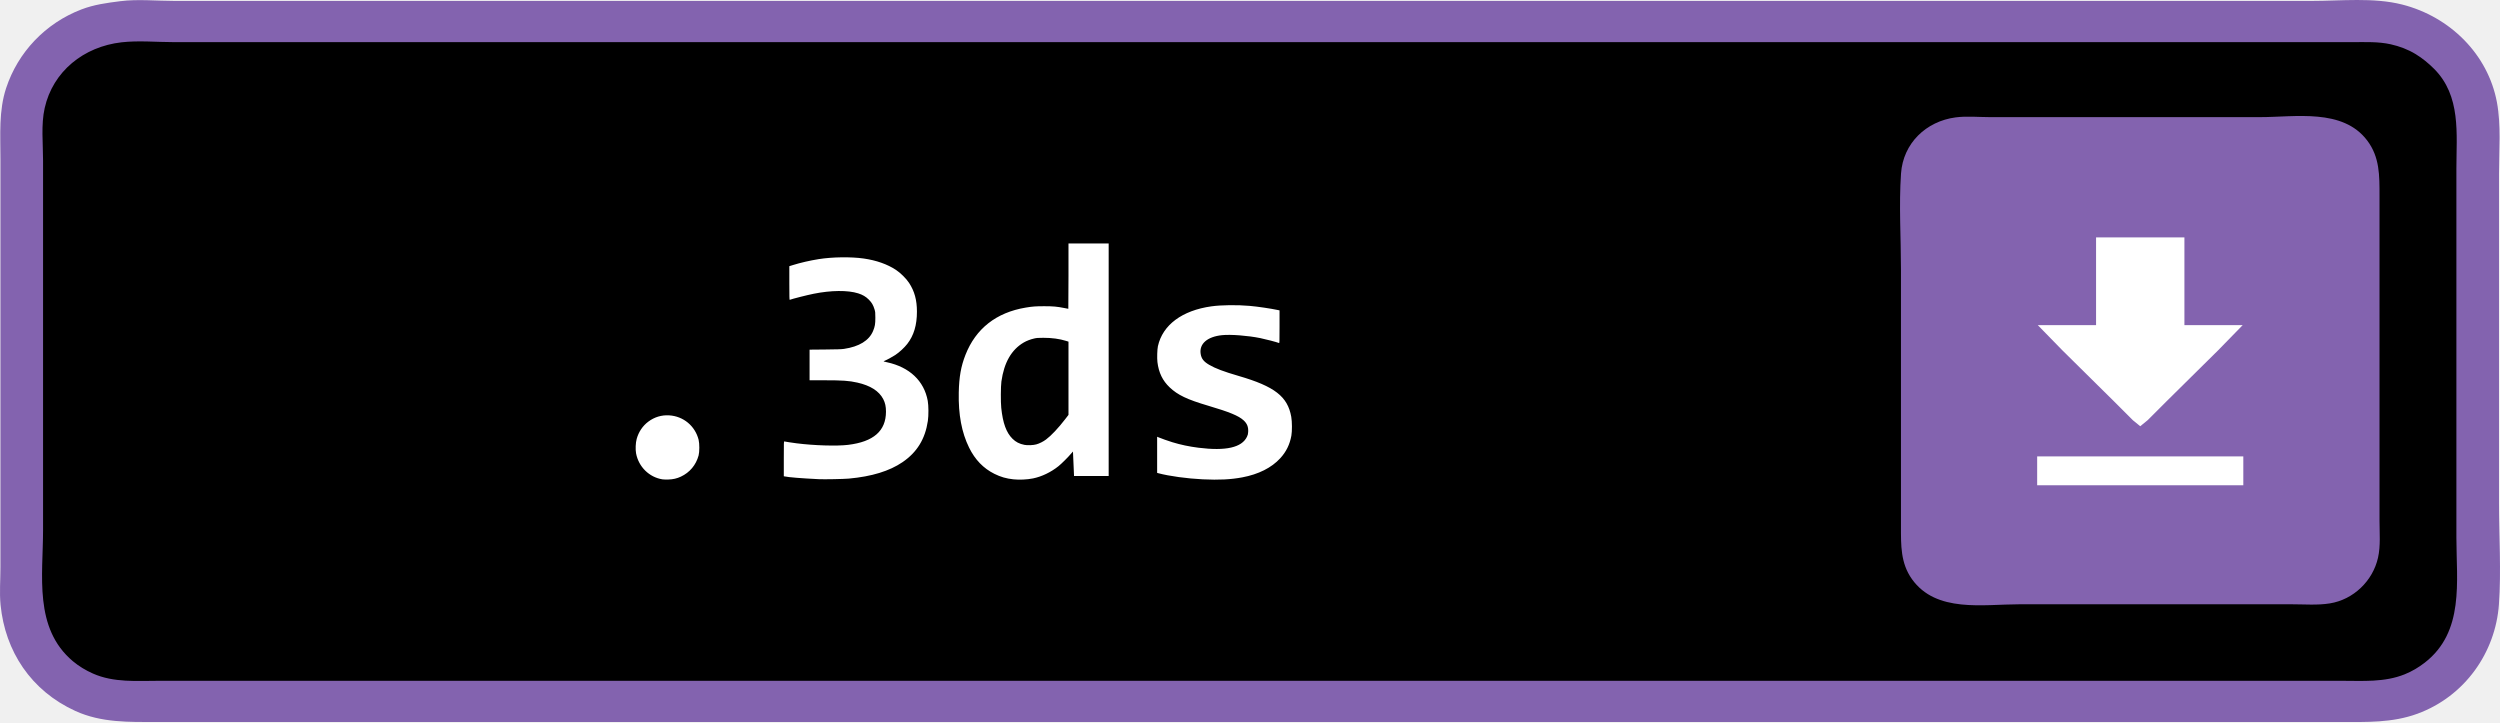
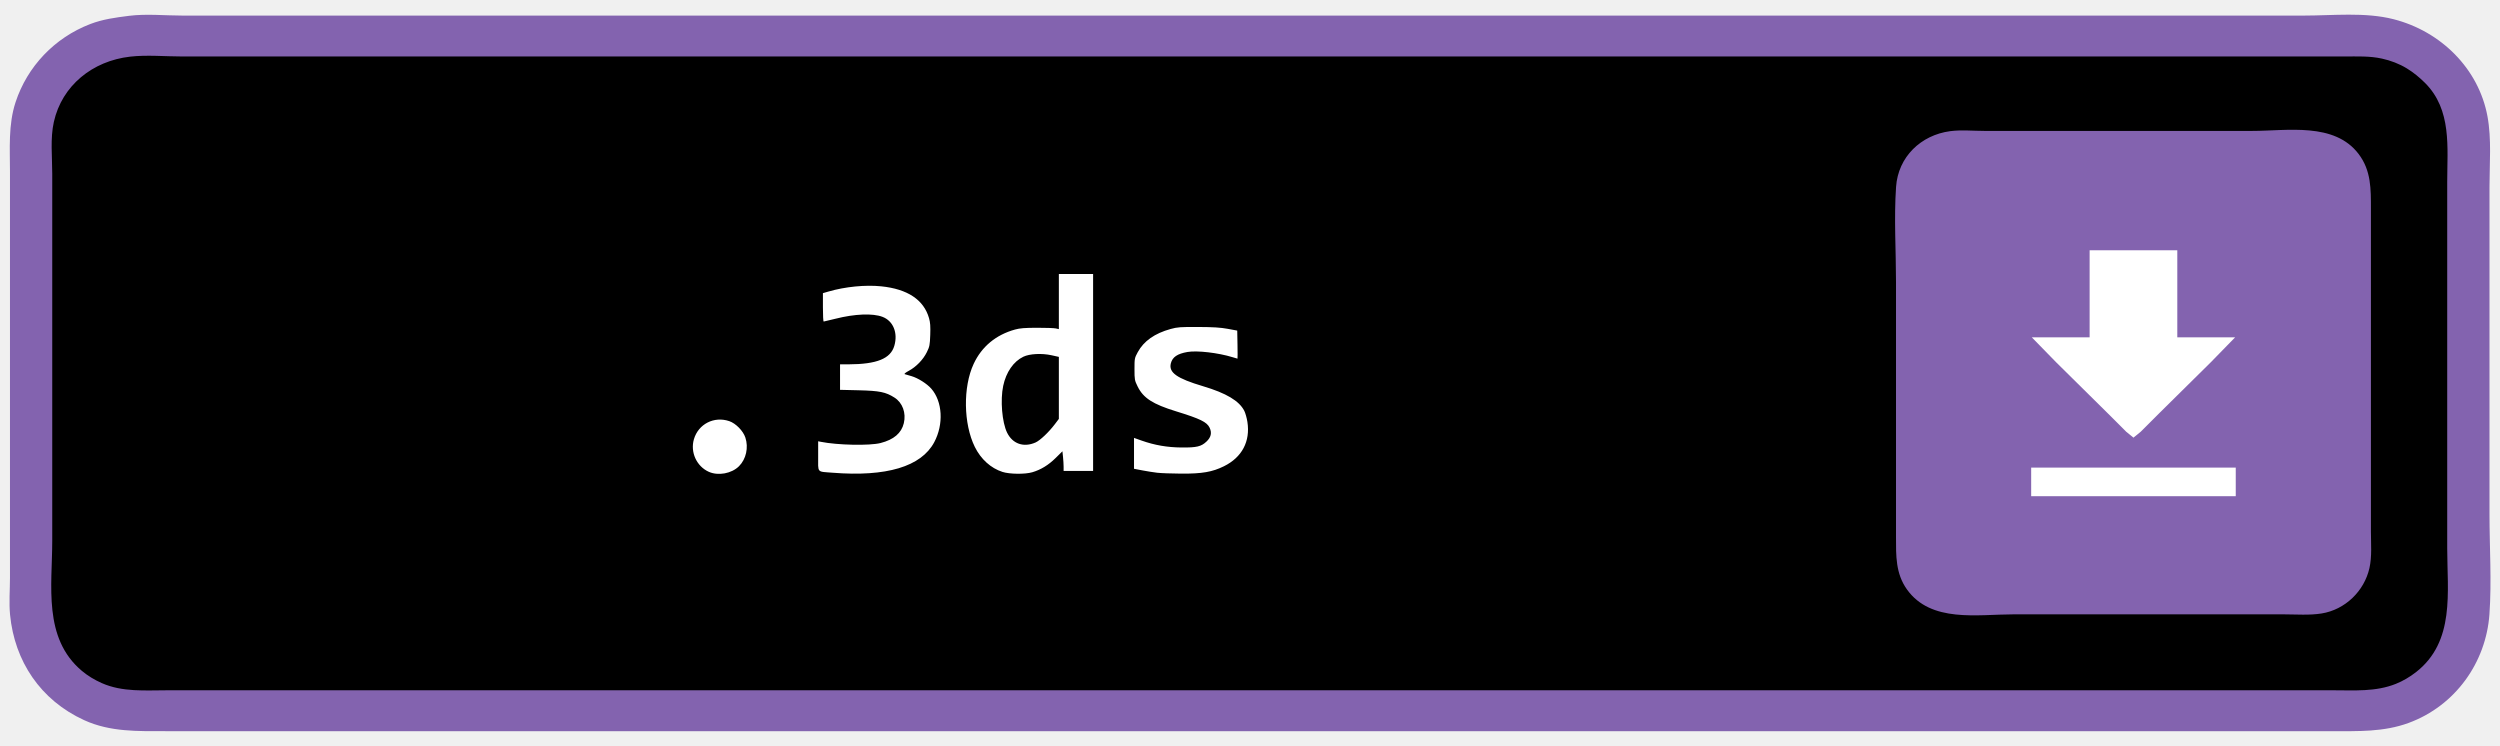
- <svg xmlns="http://www.w3.org/2000/svg" version="1.1" id="svg1" width="2607.84" height="753.175" viewBox="0 0 2607.84 753.175" xml:space="preserve">
+ <svg xmlns="http://www.w3.org/2000/svg" version="1.1" id="svg1" width="2627.84" height="784" viewBox="0 0 2627.84 784" xml:space="preserve">
  <defs id="defs1" />
-   <g id="g1" transform="translate(-9.999798,-15.41263)" style="display:inline">
-     <path style="fill:#000000;stroke:none;stroke-width:0.97" d="m 2487.477,764.521 c 13.916,-1.761 27.263,-3.5 40.458,-8.546 37.549,-14.357 65.934,-44.422 78.17,-81.371 7.815,-23.598 5.907,-48.692 5.907,-73.115 V 489.991 256.024 178.644 c 0,-12.83 1.153,-26.226 -0.107,-38.994 -4.746,-48.063 -31.651,-88.865 -77.648,-109.805 -27.166,-12.368 -56.08,-11.443 -85.341,-11.443 H 2340.817 1919.168 651.694 281.883 181.37 c -27.443,0 -54.162,-0.981 -80.284,8.569 -49.244,18.003 -81.109,63.422 -84.652,113.289 -2.414,33.973 -0.056,68.908 -0.056,102.97 v 208.986 131.606 c 0,24.669 -2.314,50.557 1.948,74.943 8.572,49.046 47.604,89.285 97.301,101.913 30.395,7.723 64.283,4.103 95.456,4.103 h 168.785 549.976 1046.851 342.629 111.892 c 18.323,0 38.103,2.039 56.262,-0.259 z" id="path1" />
-     <path style="fill:#8363af;stroke:none;stroke-width:0.975" d="m 135.531,16.645 c -13.974,1.775 -27.375,3.527 -40.624,8.612 -37.722,14.476 -66.187,44.752 -78.491,82.002 -7.857,23.788 -5.931,49.06 -5.931,73.682 v 112.366 235.784 77.981 c 0,12.929 -1.158,26.429 0.108,39.297 4.767,48.452 31.757,89.544 77.967,110.658 27.277,12.464 56.31,11.532 85.692,11.532 h 108.543 423.381 1272.682 371.331 100.926 c 27.556,0 54.385,0.988 80.614,-8.636 49.466,-18.15 81.441,-63.897 85,-114.168 2.467,-34.844 0.058,-70.676 0.058,-105.611 v -213.679 -129.558 c 0,-24.647 2.371,-50.579 -2.174,-74.91 -9.276,-49.663 -48.661,-89.07 -98.753,-101.833 -29.946,-7.63 -63.869,-3.779 -94.578,-3.779 H 2251.167 1698.296 647.143 303.741 192.024 c -18.398,0 -38.26,-2.055 -56.493,0.261 m 1.269,42.896 c 17.707,-2.022 36.751,-0.175 54.589,-0.175 h 109.178 332.611 1015.607 578.896 181.54 55.224 c 13.219,0 26.383,-0.634 39.355,2.242 9.138,2.026 18.082,5.395 26.025,10.235 7.101,4.327 13.179,9.348 19.033,15.154 28.593,28.355 23.495,68.169 23.495,104.383 v 384.99 c 0,45.656 8.552,98.066 -33.007,130.29 -6.343,4.918 -13.431,9.139 -20.947,12.155 -21.181,8.502 -43.595,6.761 -66.014,6.761 H 2350.823 1983.301 705.54 289.776 176.155 c -23.375,0 -47.334,2.122 -69.188,-7.558 C 99.47,714.699 92.251,710.379 86.02,705.137 45.019,670.642 54.917,615.465 54.917,568.388 V 182.784 c 0,-17.79 -2.22,-37.178 1.69,-54.648 8.558,-38.237 40.69,-64.083 80.194,-68.595 z" id="path2" />
-     <path style="fill:#8363af;stroke:none" d="m 2049.92,137.872 c -30.729,4.084 -54.736,26.956 -56.903,58.608 -2.255,32.941 -0.057,66.813 -0.057,99.84 v 202.88 65.28 c 0,19.559 -0.461,38.326 11.462,55.04 25.267,35.421 74.245,26.24 112.058,26.24 h 215.04 69.12 c 13.068,0 26.75,1.161 39.68,-0.921 24.677,-3.973 44.854,-23.435 50.288,-47.719 2.779,-12.42 1.552,-25.751 1.552,-38.4 v -281.6 -57.6 c 0,-20.778 0.314,-40.176 -12.884,-57.6 -25.514,-33.683 -74.958,-24.32 -111.916,-24.32 h -212.48 -69.12 c -11.703,0 -24.239,-1.27 -35.84,0.272 z" id="path4" />
-     <path style="fill:#ffffff;fill-opacity:1;stroke:none" d="m 2196.48,263.04 v 91.52 h -60.8 l 25.6,26.24 54.4,53.76 19.2,19.2 7.68,6.268 7.68,-6.268 19.2,-19.2 54.4,-53.76 25.6,-26.24 h -60.8 v -91.52 h -92.16 m -61.44,228.48 v 30.08 h 215.04 v -30.08 z" id="path5" />
-   </g>
-   <path style="fill:#ffffff" d="m 691.054,500.029 c -13.78,-2.128 -24.897,-13.056 -27.54,-27.071 -0.782,-4.147 -0.492,-11.038 0.637,-15.114 2.04,-7.368 6.285,-13.661 12.174,-18.049 6.393,-4.763 13.727,-6.979 21.609,-6.53 14.88,0.848 27.14,10.99 30.818,25.494 0.987,3.892 0.974,12.748 -0.024,16.376 -2.751,10.002 -9.221,17.724 -18.49,22.068 -4.132,1.936 -8.135,2.853 -13.104,3 -2.288,0.068 -5.024,-0.01 -6.08,-0.173 z m 366.08,-0.025 c -7.412,-0.779 -13.343,-2.491 -19.84,-5.727 -11.496,-5.726 -20.184,-14.728 -26.403,-27.358 -7.75,-15.741 -11.245,-34.383 -10.768,-57.44 0.337,-16.315 2.295,-27.346 6.97,-39.275 10.745,-27.416 32.145,-44.217 62.841,-49.336 7.111,-1.186 10.73,-1.453 19.52,-1.442 9.209,0.012 13.148,0.373 20.871,1.913 2.151,0.429 3.987,0.78 4.08,0.78 0.093,0 0.169,-15.336 0.169,-34.08 v -34.08 h 20.96 20.96 v 121.28 121.28 h -18.08 -18.08 v -0.695 c 0,-1.501 -1.014,-24.745 -1.082,-24.813 -0.04,-0.04 -1.001,1.036 -2.135,2.392 -2.902,3.468 -9.904,10.424 -12.943,12.856 -7.901,6.325 -17.536,10.958 -26.606,12.792 -6.177,1.249 -14.107,1.619 -20.434,0.954 z m 23.84,-36.443 c 3.351,-0.946 7.138,-2.842 10.17,-5.09 5.338,-3.958 12.855,-11.933 19.971,-21.189 l 3.458,-4.498 v -38.199 -38.199 l -2.596,-0.82 c -6.667,-2.106 -14.861,-3.211 -23.644,-3.187 -5.501,0.015 -7.025,0.126 -9.44,0.691 -4.098,0.958 -7.938,2.423 -10.945,4.174 -12.86,7.49 -20.586,20.96 -23.353,40.714 -0.703,5.02 -0.795,21.391 -0.155,27.52 1.663,15.91 5.255,25.78 11.704,32.161 3.527,3.49 7.167,5.358 12.509,6.419 3.154,0.627 9.203,0.382 12.32,-0.498 z m 173.76,36.45 c -16.275,-0.769 -35.259,-3.373 -46.328,-6.354 l -1.352,-0.364 v -18.856 -18.856 l 1.448,0.621 c 2.671,1.145 10.192,3.804 14.392,5.087 8.692,2.657 17.655,4.546 27.36,5.765 28.447,3.575 45.133,-0.202 50.489,-11.428 0.932,-1.953 1.138,-2.79 1.274,-5.158 0.291,-5.099 -1.112,-8.633 -4.75,-11.973 -5.199,-4.772 -14.759,-8.725 -36.932,-15.269 -21.986,-6.489 -31.785,-11.155 -40.228,-19.157 -7.368,-6.983 -11.409,-15.336 -12.751,-26.357 -0.495,-4.067 -0.217,-13.32 0.498,-16.555 4.905,-22.188 25.206,-37.313 55.842,-41.605 10.239,-1.434 26.857,-1.63 40,-0.471 8.223,0.725 22.136,2.782 29.52,4.364 l 1.52,0.326 v 17.128 c 0,16.181 -0.031,17.116 -0.56,16.912 -2.761,-1.062 -13.802,-3.953 -19.6,-5.132 -12.874,-2.619 -30.792,-3.994 -39.84,-3.057 -15.399,1.594 -23.893,9.02 -22.29,19.487 0.767,5.007 3.112,8.04 8.81,11.393 6.466,3.805 15.217,7.113 30.92,11.688 37.45,10.912 50.987,21.43 54.777,42.561 0.903,5.034 0.968,15.012 0.128,19.686 -1.661,9.245 -5.395,16.831 -11.614,23.596 -9.123,9.923 -22.648,16.726 -39.597,19.916 -11.983,2.255 -24.137,2.864 -41.134,2.061 z m -400.48,-0.163 c -18.891,-0.935 -31.136,-1.921 -35.76,-2.879 l -0.88,-0.182 v -18.236 c 0,-17.216 0.031,-18.227 0.56,-18.074 0.823,0.238 8.297,1.383 12.72,1.948 18.143,2.321 42.071,3.046 53.74,1.628 26.605,-3.233 39.504,-14.505 39.562,-34.575 0.016,-5.396 -0.825,-9.254 -2.876,-13.192 -4.371,-8.395 -13.409,-14.139 -27.069,-17.202 -8.689,-1.949 -15.174,-2.399 -34.636,-2.403 l -15.12,-0.003 v -15.97 -15.97 l 16.24,-0.148 c 12.507,-0.114 17.031,-0.264 19.68,-0.654 15.763,-2.317 26.177,-8.716 30.299,-18.618 1.957,-4.701 2.412,-7.347 2.394,-13.919 -0.015,-5.523 -0.075,-6.113 -0.896,-8.8 -1.36,-4.45 -2.844,-6.965 -5.958,-10.094 -3.043,-3.059 -6.392,-5.029 -11.04,-6.497 -10.793,-3.408 -28.257,-3.241 -46.571,0.446 -6.874,1.384 -21.974,5.211 -24.869,6.303 -0.317,0.12 -0.4,-3.507 -0.4,-17.472 V 277.661 l 3.693,-1.153 c 7.796,-2.434 17.854,-4.752 26.867,-6.193 14.252,-2.278 33.79,-2.548 47.04,-0.65 13.132,1.881 24.602,5.927 33.6,11.85 4.79,3.153 10.794,9.108 13.739,13.627 5.682,8.719 8.161,17.789 8.175,29.92 0.016,14.029 -3.233,24.895 -10.077,33.696 -3.094,3.979 -8.257,8.743 -12.562,11.591 -3.183,2.106 -8.84,5.141 -11.862,6.364 -0.616,0.249 -0.024,0.459 3.36,1.193 23.459,5.086 38.631,19.466 42.416,40.202 0.905,4.957 0.962,15.284 0.117,20.97 -2.805,18.866 -11.274,32.658 -26.405,43.006 -13.605,9.303 -32.145,14.982 -56.02,17.159 -5.276,0.481 -25.7,0.877 -31.2,0.605 z" id="path7" />
+   <path style="display:inline;fill:#000000;stroke:none;stroke-width:0.97" d="m 2487.477,764.521 c 13.916,-1.761 27.263,-3.5 40.458,-8.546 37.549,-14.357 65.934,-44.422 78.17,-81.371 7.815,-23.598 5.907,-48.692 5.907,-73.115 V 489.991 256.024 178.644 c 0,-12.83 1.153,-26.226 -0.107,-38.994 -4.746,-48.063 -31.651,-88.865 -77.648,-109.805 -27.166,-12.368 -56.08,-11.443 -85.341,-11.443 H 2340.817 1919.168 651.694 281.883 181.37 c -27.443,0 -54.162,-0.981 -80.284,8.569 -49.244,18.003 -81.109,63.422 -84.652,113.289 -2.414,33.973 -0.056,68.908 -0.056,102.97 v 208.986 131.606 c 0,24.669 -2.314,50.557 1.948,74.943 8.572,49.046 47.604,89.285 97.301,101.913 30.395,7.723 64.283,4.103 95.456,4.103 h 168.785 549.976 1046.851 342.629 111.892 c 18.323,0 38.103,2.039 56.262,-0.259 z" id="path1" />
+   <path style="display:inline;fill:#8363af;stroke:none;stroke-width:0.975" d="m 135.531,16.645 c -13.974,1.775 -27.375,3.527 -40.624,8.612 -37.722,14.476 -66.187,44.752 -78.491,82.002 -7.857,23.788 -5.931,49.06 -5.931,73.682 v 112.366 235.784 77.981 c 0,12.929 -1.158,26.429 0.108,39.297 4.767,48.452 31.757,89.544 77.967,110.658 27.277,12.464 56.31,11.532 85.692,11.532 h 108.543 423.381 1272.682 371.331 100.926 c 27.556,0 54.385,0.988 80.614,-8.636 49.466,-18.15 81.441,-63.897 85,-114.168 2.467,-34.844 0.058,-70.676 0.058,-105.611 v -213.679 -129.558 c 0,-24.647 2.371,-50.579 -2.174,-74.91 -9.276,-49.663 -48.661,-89.07 -98.753,-101.833 -29.946,-7.63 -63.869,-3.779 -94.578,-3.779 H 2251.167 1698.296 647.143 303.741 192.024 c -18.398,0 -38.26,-2.055 -56.493,0.261 m 1.269,42.896 c 17.707,-2.022 36.751,-0.175 54.589,-0.175 h 109.178 332.611 1015.607 578.896 181.54 55.224 c 13.219,0 26.383,-0.634 39.355,2.242 9.138,2.026 18.082,5.395 26.025,10.235 7.101,4.327 13.179,9.348 19.033,15.154 28.593,28.355 23.495,68.169 23.495,104.383 v 384.99 c 0,45.656 8.552,98.066 -33.007,130.29 -6.343,4.918 -13.431,9.139 -20.947,12.155 -21.181,8.502 -43.595,6.761 -66.014,6.761 H 2350.823 1983.301 705.54 289.776 176.155 c -23.375,0 -47.334,2.122 -69.188,-7.558 C 99.47,714.699 92.251,710.379 86.02,705.137 45.019,670.642 54.917,615.465 54.917,568.388 V 182.784 c 0,-17.79 -2.22,-37.178 1.69,-54.648 8.558,-38.237 40.69,-64.083 80.194,-68.595 z" id="path2" />
+   <path style="display:inline;fill:#8363af;stroke:none" d="m 2049.92,137.872 c -30.729,4.084 -54.736,26.956 -56.903,58.608 -2.255,32.941 -0.057,66.813 -0.057,99.84 v 202.88 65.28 c 0,19.559 -0.461,38.326 11.462,55.04 25.267,35.421 74.245,26.24 112.058,26.24 h 215.04 69.12 c 13.068,0 26.75,1.161 39.68,-0.921 24.677,-3.973 44.854,-23.435 50.288,-47.719 2.779,-12.42 1.552,-25.751 1.552,-38.4 v -281.6 -57.6 c 0,-20.778 0.314,-40.176 -12.884,-57.6 -25.514,-33.683 -74.958,-24.32 -111.916,-24.32 h -212.48 -69.12 c -11.703,0 -24.239,-1.27 -35.84,0.272 z" id="path4" />
+   <path style="display:inline;fill:#ffffff;fill-opacity:1;stroke:none" d="m 2196.48,263.04 v 91.52 h -60.8 l 25.6,26.24 54.4,53.76 19.2,19.2 7.68,6.268 7.68,-6.268 19.2,-19.2 54.4,-53.76 25.6,-26.24 h -60.8 v -91.52 h -92.16 m -61.44,228.48 v 30.08 h 215.04 v -30.08 z" id="path5" />
+   <path style="fill:#ffffff" d="m 745,495.921 c -12.793,-5.784 -19.56,-20.605 -15.61,-34.192 4.655,-16.013 21.204,-24.495 37.173,-19.054 6.867,2.34 14.567,10.191 16.909,17.239 3.489,10.505 0.801,22.657 -6.662,30.121 -7.753,7.753 -21.892,10.369 -31.81,5.885 z m 130,0.962 c -16.703,-1.334 -15,0.651 -15,-17.482 v -15.56 l 2.75,0.556 c 17.511,3.539 51.347,4.233 62.826,1.288 13.933,-3.574 21.958,-10.404 24.455,-20.814 2.601,-10.843 -1.318,-21.559 -9.869,-26.985 -9.133,-5.795 -15.61,-7.118 -37.412,-7.644 L 883,409.766 V 396.383 383 l 8.75,-0.027 c 29.892,-0.093 44.376,-5.941 48.309,-19.506 3.946,-13.609 -1.175,-26.139 -12.432,-30.419 -10.286,-3.911 -29.081,-3.155 -49.424,1.988 -6.437,1.627 -12.041,2.96 -12.453,2.961 -0.412,10e-4 -0.75,-6.715 -0.75,-14.926 v -14.929 l 5.75,-1.673 c 17.572,-5.112 38.894,-7.223 55.583,-5.501 27.702,2.857 44.659,14.152 50.203,33.443 1.308,4.55 1.603,8.606 1.281,17.623 -0.382,10.701 -0.693,12.271 -3.602,18.182 -3.855,7.831 -11.192,15.407 -18.954,19.572 -3.481,1.868 -5.163,3.259 -4.258,3.522 0.823,0.239 4.017,1.17 7.098,2.067 6.84,1.993 16.221,7.926 20.797,13.151 11.851,13.534 13.171,37.428 3.111,56.304 C 968.342,490.473 931.797,501.419 875,496.883 Z m 178.762,-0.825 c -12.216,-3.905 -22.725,-13.394 -29.081,-26.258 -11.991,-24.268 -12.543,-63.035 -1.243,-87.3 8.464,-18.176 23.387,-30.554 43.562,-36.136 5.014,-1.387 10.272,-1.806 23,-1.831 9.075,-0.018 17.962,0.294 19.75,0.692 l 3.25,0.725 V 316.975 288 h 18 18 V 391.5 495 h -15.5 -15.5 v -4.353 c 0,-2.394 -0.28,-7.036 -0.623,-10.314 l -0.623,-5.961 -7.16,7.064 c -7.56,7.459 -15.542,12.33 -24.525,14.969 -7.599,2.232 -23.801,2.053 -31.307,-0.346 z m 34.728,-30.951 c 4.757,-2.104 13.992,-10.858 20.378,-19.316 l 4.132,-5.473 v -32.591 -32.591 l -7.581,-1.687 c -10.328,-2.298 -23.128,-1.643 -29.728,1.521 -10.346,4.959 -18.143,16.223 -21.192,30.617 -3.163,14.93 -1.22,38.332 4.084,49.171 5.785,11.823 17.45,15.86 29.907,10.349 z M 1216.5,496.935 c -3.85,-0.441 -10.938,-1.563 -15.75,-2.493 l -8.75,-1.691 v -16.233 -16.233 l 8.045,2.847 c 13.665,4.836 26.892,7.121 41.955,7.251 15.875,0.136 20.583,-0.981 26.147,-6.203 4.823,-4.527 5.889,-9.195 3.333,-14.583 -2.837,-5.978 -9.899,-9.428 -35.344,-17.264 -24.503,-7.546 -34.342,-13.915 -40.349,-26.115 -3.139,-6.377 -3.287,-7.194 -3.287,-18.197 0,-11.218 0.09,-11.687 3.417,-17.824 6.332,-11.677 17.795,-19.763 34.583,-24.392 7.146,-1.97 10.242,-2.195 29,-2.106 15.817,0.075 23.468,0.556 31,1.95 l 10,1.85 0.277,14.75 c 0.152,8.113 0.152,14.745 0,14.739 -0.152,-0.006 -2.527,-0.702 -5.277,-1.547 -15.105,-4.642 -37.279,-7.208 -47.26,-5.47 -10.691,1.862 -15.857,5.378 -17.521,11.927 -2.457,9.668 6.208,15.837 33.781,24.053 24.509,7.302 38.062,15.39 43.432,25.915 1.149,2.251 2.614,7.475 3.257,11.608 3.186,20.492 -5.652,37.217 -24.626,46.602 -12.264,6.066 -23.022,7.923 -45.063,7.778 -9.9,-0.065 -21.15,-0.479 -25,-0.92 z" id="path3" />
</svg>
